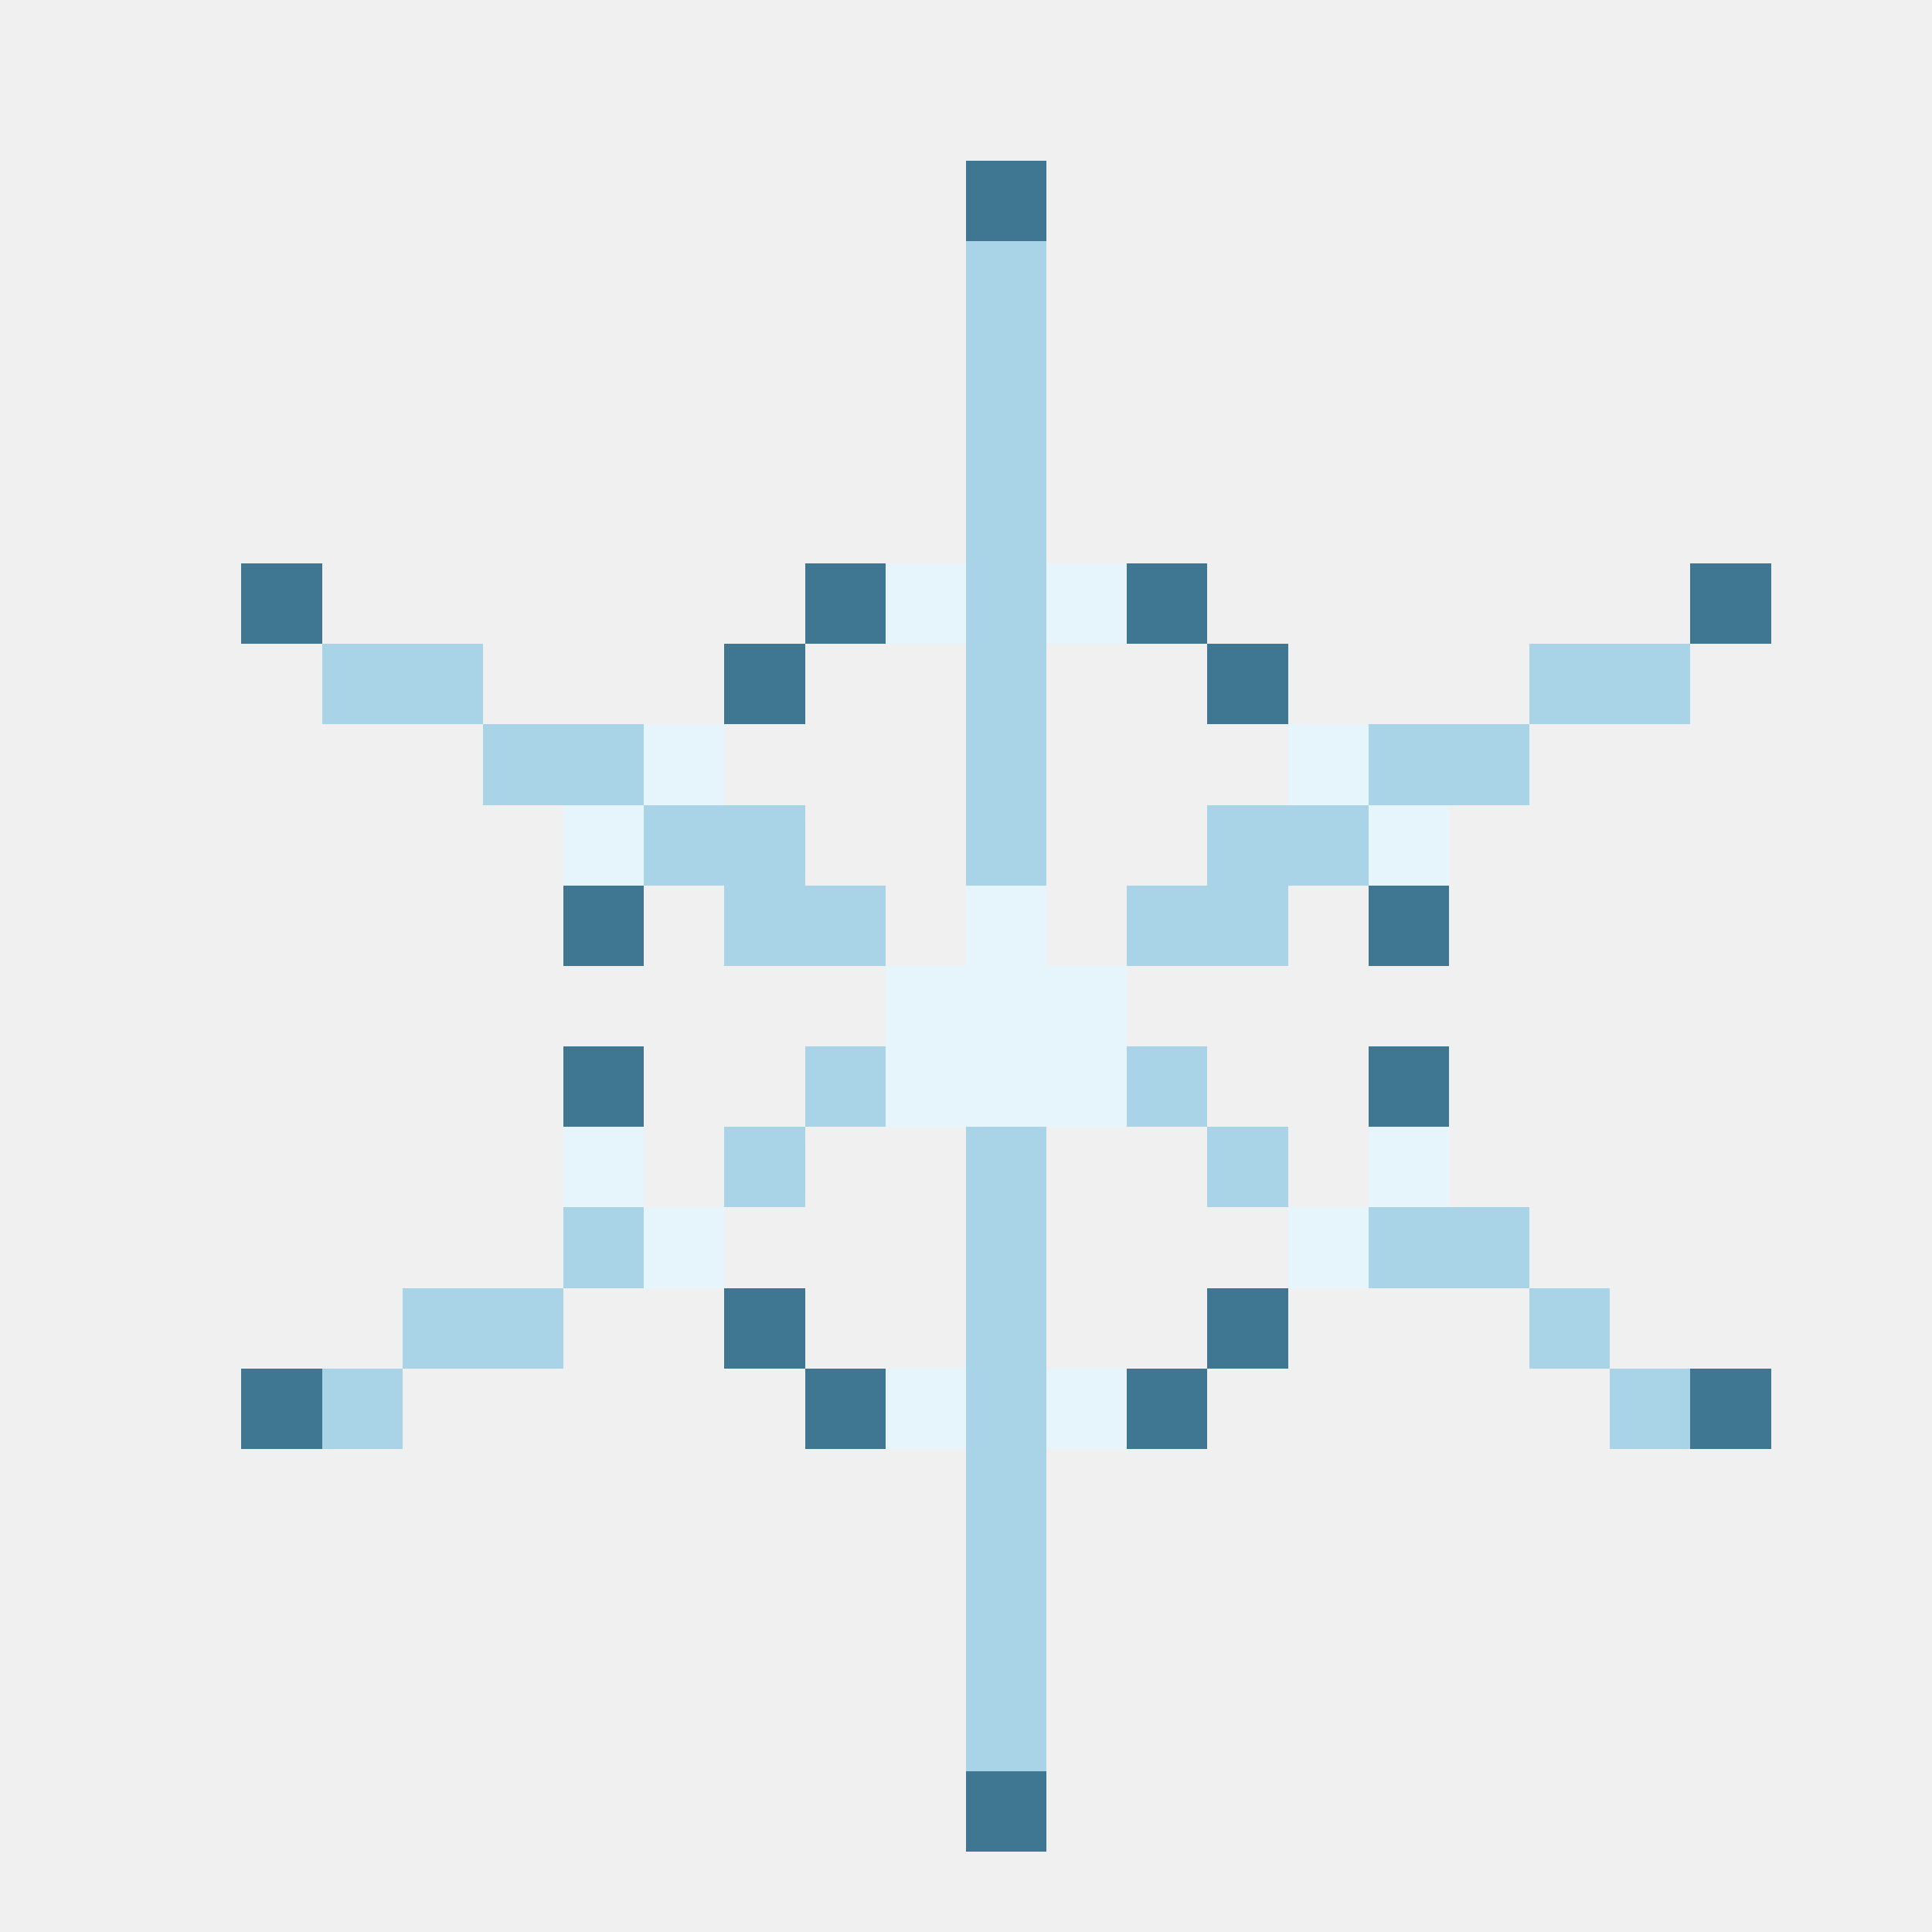
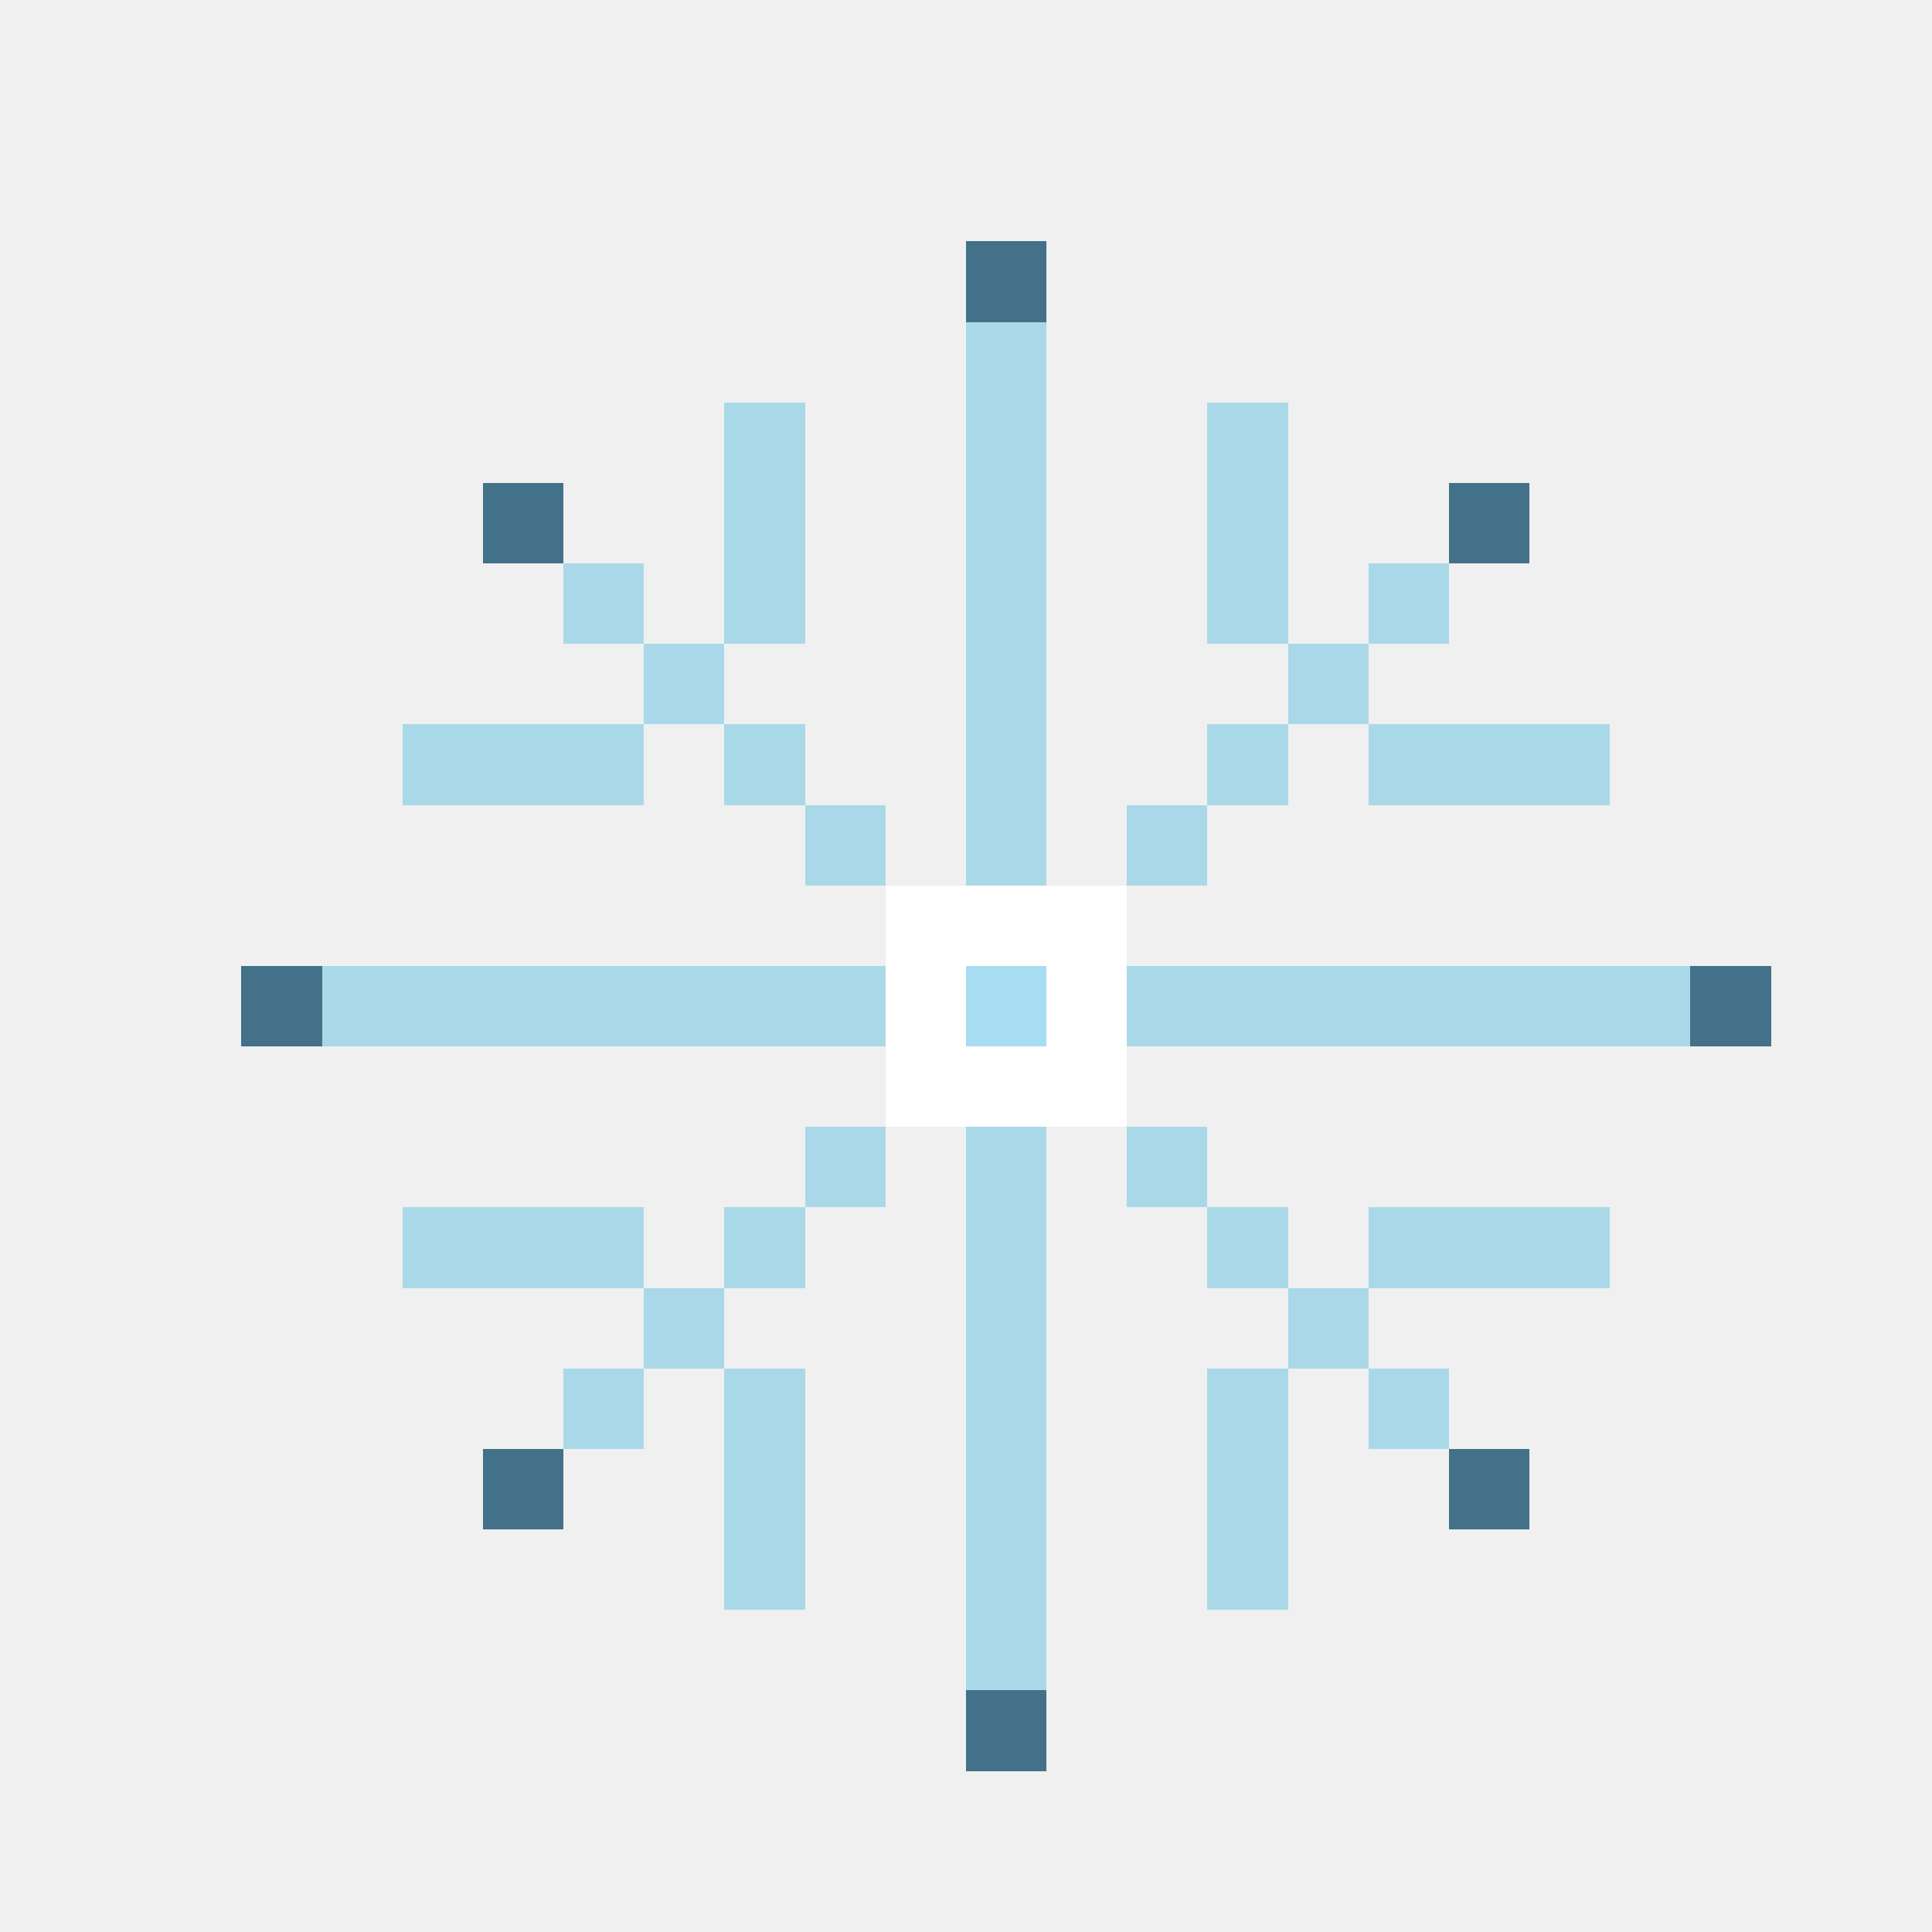
<svg xmlns="http://www.w3.org/2000/svg" viewBox="0 0 24 24" shape-rendering="crispEdges">
-   <rect x="12" y="2" width="1" height="1" fill="#3f7793" />
-   <rect x="12" y="3" width="1" height="1" fill="#a9d3e6" />
-   <rect x="12" y="4" width="1" height="1" fill="#a9d3e6" />
-   <rect x="12" y="5" width="1" height="1" fill="#a9d3e6" />
-   <rect x="12" y="6" width="1" height="1" fill="#a9d3e6" />
-   <rect x="3" y="7" width="1" height="1" fill="#3f7793" />
-   <rect x="10" y="7" width="1" height="1" fill="#3f7793" />
-   <rect x="11" y="7" width="1" height="1" fill="#e6f4fb" />
-   <rect x="12" y="7" width="1" height="1" fill="#a9d3e6" />
-   <rect x="13" y="7" width="1" height="1" fill="#e6f4fb" />
-   <rect x="14" y="7" width="1" height="1" fill="#3f7793" />
-   <rect x="21" y="7" width="1" height="1" fill="#3f7793" />
-   <rect x="4" y="8" width="2" height="1" fill="#a9d3e6" />
-   <rect x="9" y="8" width="1" height="1" fill="#3f7793" />
-   <rect x="12" y="8" width="1" height="1" fill="#a9d3e6" />
-   <rect x="15" y="8" width="1" height="1" fill="#3f7793" />
-   <rect x="19" y="8" width="2" height="1" fill="#a9d3e6" />
-   <rect x="6" y="9" width="2" height="1" fill="#a9d3e6" />
-   <rect x="8" y="9" width="1" height="1" fill="#e6f4fb" />
-   <rect x="12" y="9" width="1" height="1" fill="#a9d3e6" />
-   <rect x="16" y="9" width="1" height="1" fill="#e6f4fb" />
-   <rect x="17" y="9" width="2" height="1" fill="#a9d3e6" />
-   <rect x="7" y="10" width="1" height="1" fill="#e6f4fb" />
-   <rect x="8" y="10" width="2" height="1" fill="#a9d3e6" />
-   <rect x="12" y="10" width="1" height="1" fill="#a9d3e6" />
-   <rect x="15" y="10" width="2" height="1" fill="#a9d3e6" />
-   <rect x="17" y="10" width="1" height="1" fill="#e6f4fb" />
-   <rect x="7" y="11" width="1" height="1" fill="#3f7793" />
-   <rect x="9" y="11" width="2" height="1" fill="#a9d3e6" />
-   <rect x="12" y="11" width="1" height="1" fill="#e6f4fb" />
-   <rect x="14" y="11" width="2" height="1" fill="#a9d3e6" />
-   <rect x="17" y="11" width="1" height="1" fill="#3f7793" />
-   <rect x="11" y="12" width="3" height="1" fill="#e6f4fb" />
-   <rect x="7" y="13" width="1" height="1" fill="#3f7793" />
-   <rect x="10" y="13" width="1" height="1" fill="#a9d3e6" />
-   <rect x="11" y="13" width="3" height="1" fill="#e6f4fb" />
-   <rect x="14" y="13" width="1" height="1" fill="#a9d3e6" />
-   <rect x="17" y="13" width="1" height="1" fill="#3f7793" />
-   <rect x="7" y="14" width="1" height="1" fill="#e6f4fb" />
-   <rect x="9" y="14" width="1" height="1" fill="#a9d3e6" />
-   <rect x="12" y="14" width="1" height="1" fill="#a9d3e6" />
-   <rect x="15" y="14" width="1" height="1" fill="#a9d3e6" />
-   <rect x="17" y="14" width="1" height="1" fill="#e6f4fb" />
-   <rect x="7" y="15" width="1" height="1" fill="#a9d3e6" />
-   <rect x="8" y="15" width="1" height="1" fill="#e6f4fb" />
-   <rect x="12" y="15" width="1" height="1" fill="#a9d3e6" />
-   <rect x="16" y="15" width="1" height="1" fill="#e6f4fb" />
-   <rect x="17" y="15" width="2" height="1" fill="#a9d3e6" />
-   <rect x="5" y="16" width="2" height="1" fill="#a9d3e6" />
-   <rect x="9" y="16" width="1" height="1" fill="#3f7793" />
-   <rect x="12" y="16" width="1" height="1" fill="#a9d3e6" />
-   <rect x="15" y="16" width="1" height="1" fill="#3f7793" />
-   <rect x="19" y="16" width="1" height="1" fill="#a9d3e6" />
-   <rect x="3" y="17" width="1" height="1" fill="#3f7793" />
-   <rect x="4" y="17" width="1" height="1" fill="#a9d3e6" />
-   <rect x="10" y="17" width="1" height="1" fill="#3f7793" />
-   <rect x="11" y="17" width="1" height="1" fill="#e6f4fb" />
-   <rect x="12" y="17" width="1" height="1" fill="#a9d3e6" />
-   <rect x="13" y="17" width="1" height="1" fill="#e6f4fb" />
-   <rect x="14" y="17" width="1" height="1" fill="#3f7793" />
-   <rect x="20" y="17" width="1" height="1" fill="#a9d3e6" />
-   <rect x="21" y="17" width="1" height="1" fill="#3f7793" />
-   <rect x="12" y="18" width="1" height="1" fill="#a9d3e6" />
-   <rect x="12" y="19" width="1" height="1" fill="#a9d3e6" />
-   <rect x="12" y="20" width="1" height="1" fill="#a9d3e6" />
-   <rect x="12" y="21" width="1" height="1" fill="#a9d3e6" />
-   <rect x="12" y="22" width="1" height="1" fill="#3f7793" />
+   <rect x="12" y="3" width="1" height="1" fill="#427189" />
+   <rect x="12" y="4" width="1" height="1" fill="#a9d9e8" />
+   <rect x="9" y="5" width="1" height="1" fill="#a9d9e8" />
+   <rect x="12" y="5" width="1" height="1" fill="#a9d9e8" />
+   <rect x="15" y="5" width="1" height="1" fill="#a9d9e8" />
+   <rect x="6" y="6" width="1" height="1" fill="#427189" />
+   <rect x="9" y="6" width="1" height="1" fill="#a9d9e8" />
+   <rect x="12" y="6" width="1" height="1" fill="#a9d9e8" />
+   <rect x="15" y="6" width="1" height="1" fill="#a9d9e8" />
+   <rect x="18" y="6" width="1" height="1" fill="#427189" />
+   <rect x="7" y="7" width="1" height="1" fill="#a9d9e8" />
+   <rect x="9" y="7" width="1" height="1" fill="#a9d9e8" />
+   <rect x="12" y="7" width="1" height="1" fill="#a9d9e8" />
+   <rect x="15" y="7" width="1" height="1" fill="#a9d9e8" />
+   <rect x="17" y="7" width="1" height="1" fill="#a9d9e8" />
+   <rect x="8" y="8" width="1" height="1" fill="#a9d9e8" />
+   <rect x="12" y="8" width="1" height="1" fill="#a9d9e8" />
+   <rect x="16" y="8" width="1" height="1" fill="#a9d9e8" />
+   <rect x="5" y="9" width="3" height="1" fill="#a9d9e8" />
+   <rect x="9" y="9" width="1" height="1" fill="#a9d9e8" />
+   <rect x="12" y="9" width="1" height="1" fill="#a9d9e8" />
+   <rect x="15" y="9" width="1" height="1" fill="#a9d9e8" />
+   <rect x="17" y="9" width="3" height="1" fill="#a9d9e8" />
+   <rect x="10" y="10" width="1" height="1" fill="#a9d9e8" />
+   <rect x="12" y="10" width="1" height="1" fill="#a9d9e8" />
+   <rect x="14" y="10" width="1" height="1" fill="#a9d9e8" />
+   <rect x="11" y="11" width="3" height="1" fill="#ffffff" />
+   <rect x="3" y="12" width="1" height="1" fill="#427189" />
+   <rect x="4" y="12" width="7" height="1" fill="#a9d9e8" />
+   <rect x="11" y="12" width="1" height="1" fill="#ffffff" />
+   <rect x="12" y="12" width="1" height="1" fill="#a8dcf1" />
+   <rect x="13" y="12" width="1" height="1" fill="#ffffff" />
+   <rect x="14" y="12" width="7" height="1" fill="#a9d9e8" />
+   <rect x="21" y="12" width="1" height="1" fill="#427189" />
+   <rect x="11" y="13" width="3" height="1" fill="#ffffff" />
+   <rect x="10" y="14" width="1" height="1" fill="#a9d9e8" />
+   <rect x="12" y="14" width="1" height="1" fill="#a9d9e8" />
+   <rect x="14" y="14" width="1" height="1" fill="#a9d9e8" />
+   <rect x="5" y="15" width="3" height="1" fill="#a9d9e8" />
+   <rect x="9" y="15" width="1" height="1" fill="#a9d9e8" />
+   <rect x="12" y="15" width="1" height="1" fill="#a9d9e8" />
+   <rect x="15" y="15" width="1" height="1" fill="#a9d9e8" />
+   <rect x="17" y="15" width="3" height="1" fill="#a9d9e8" />
+   <rect x="8" y="16" width="1" height="1" fill="#a9d9e8" />
+   <rect x="12" y="16" width="1" height="1" fill="#a9d9e8" />
+   <rect x="16" y="16" width="1" height="1" fill="#a9d9e8" />
+   <rect x="7" y="17" width="1" height="1" fill="#a9d9e8" />
+   <rect x="9" y="17" width="1" height="1" fill="#a9d9e8" />
+   <rect x="12" y="17" width="1" height="1" fill="#a9d9e8" />
+   <rect x="15" y="17" width="1" height="1" fill="#a9d9e8" />
+   <rect x="17" y="17" width="1" height="1" fill="#a9d9e8" />
+   <rect x="6" y="18" width="1" height="1" fill="#427189" />
+   <rect x="9" y="18" width="1" height="1" fill="#a9d9e8" />
+   <rect x="12" y="18" width="1" height="1" fill="#a9d9e8" />
+   <rect x="15" y="18" width="1" height="1" fill="#a9d9e8" />
+   <rect x="18" y="18" width="1" height="1" fill="#427189" />
+   <rect x="9" y="19" width="1" height="1" fill="#a9d9e8" />
+   <rect x="12" y="19" width="1" height="1" fill="#a9d9e8" />
+   <rect x="15" y="19" width="1" height="1" fill="#a9d9e8" />
+   <rect x="12" y="20" width="1" height="1" fill="#a9d9e8" />
+   <rect x="12" y="21" width="1" height="1" fill="#427189" />
</svg>
